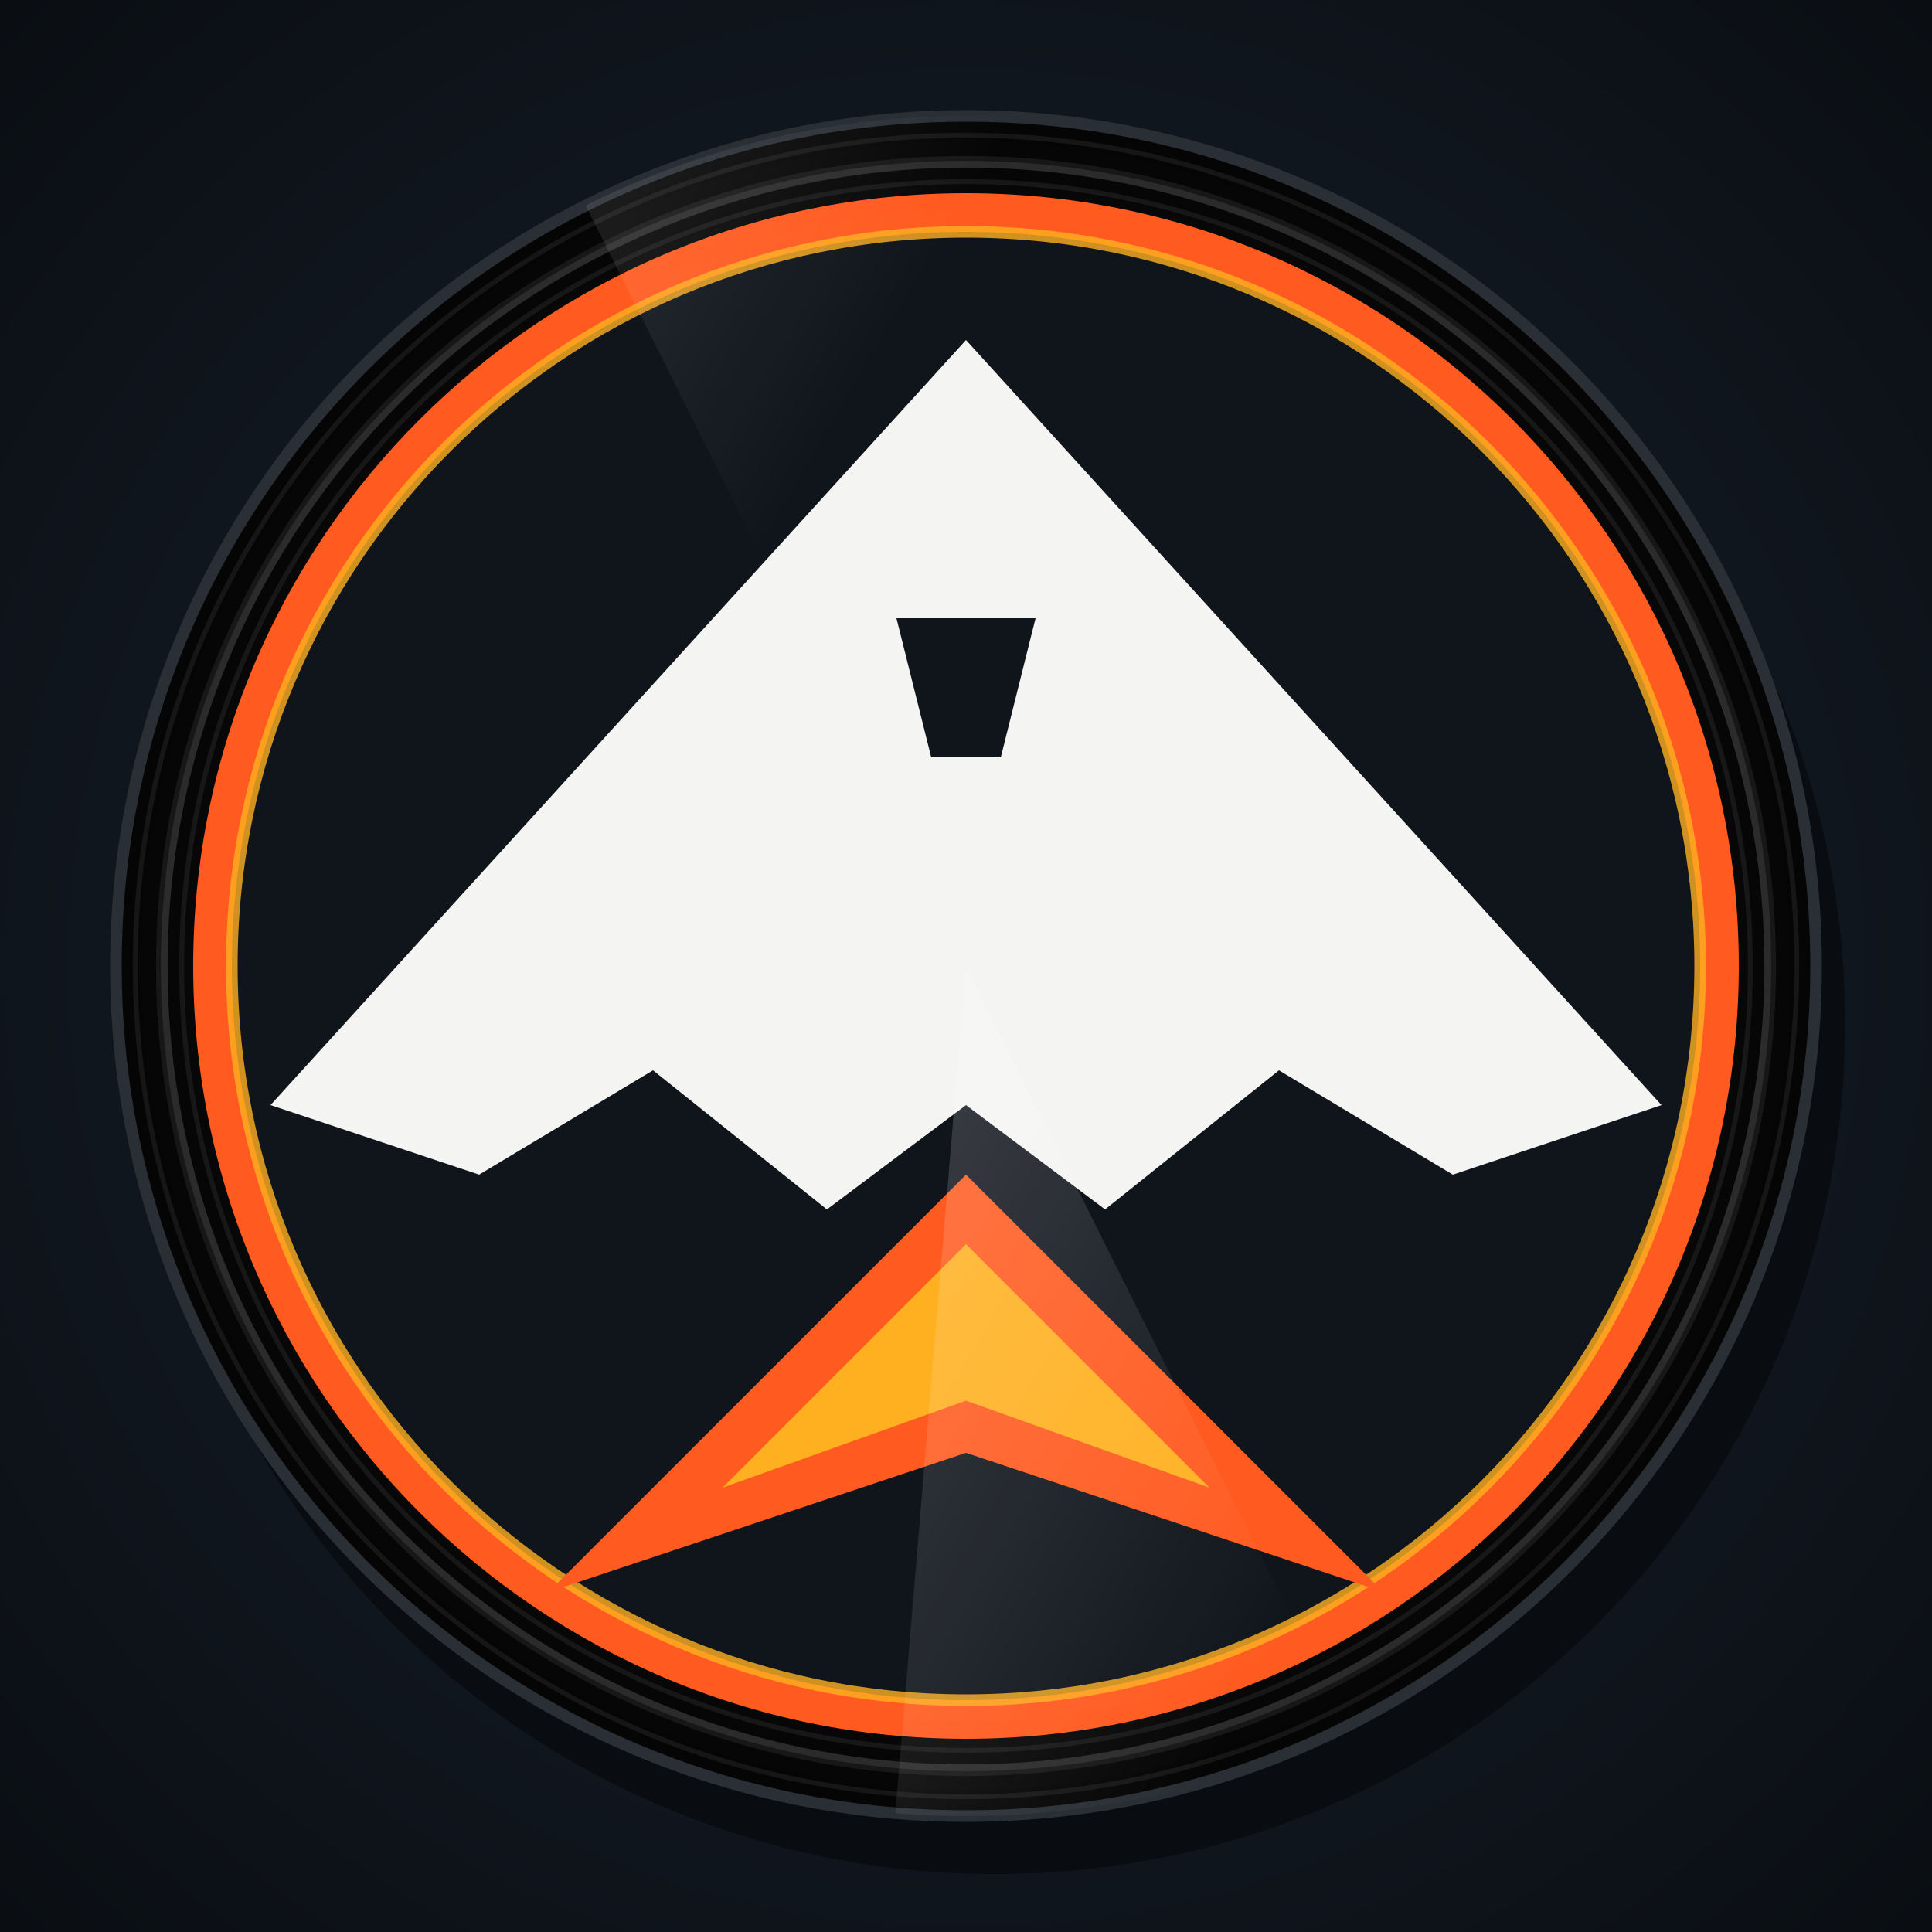
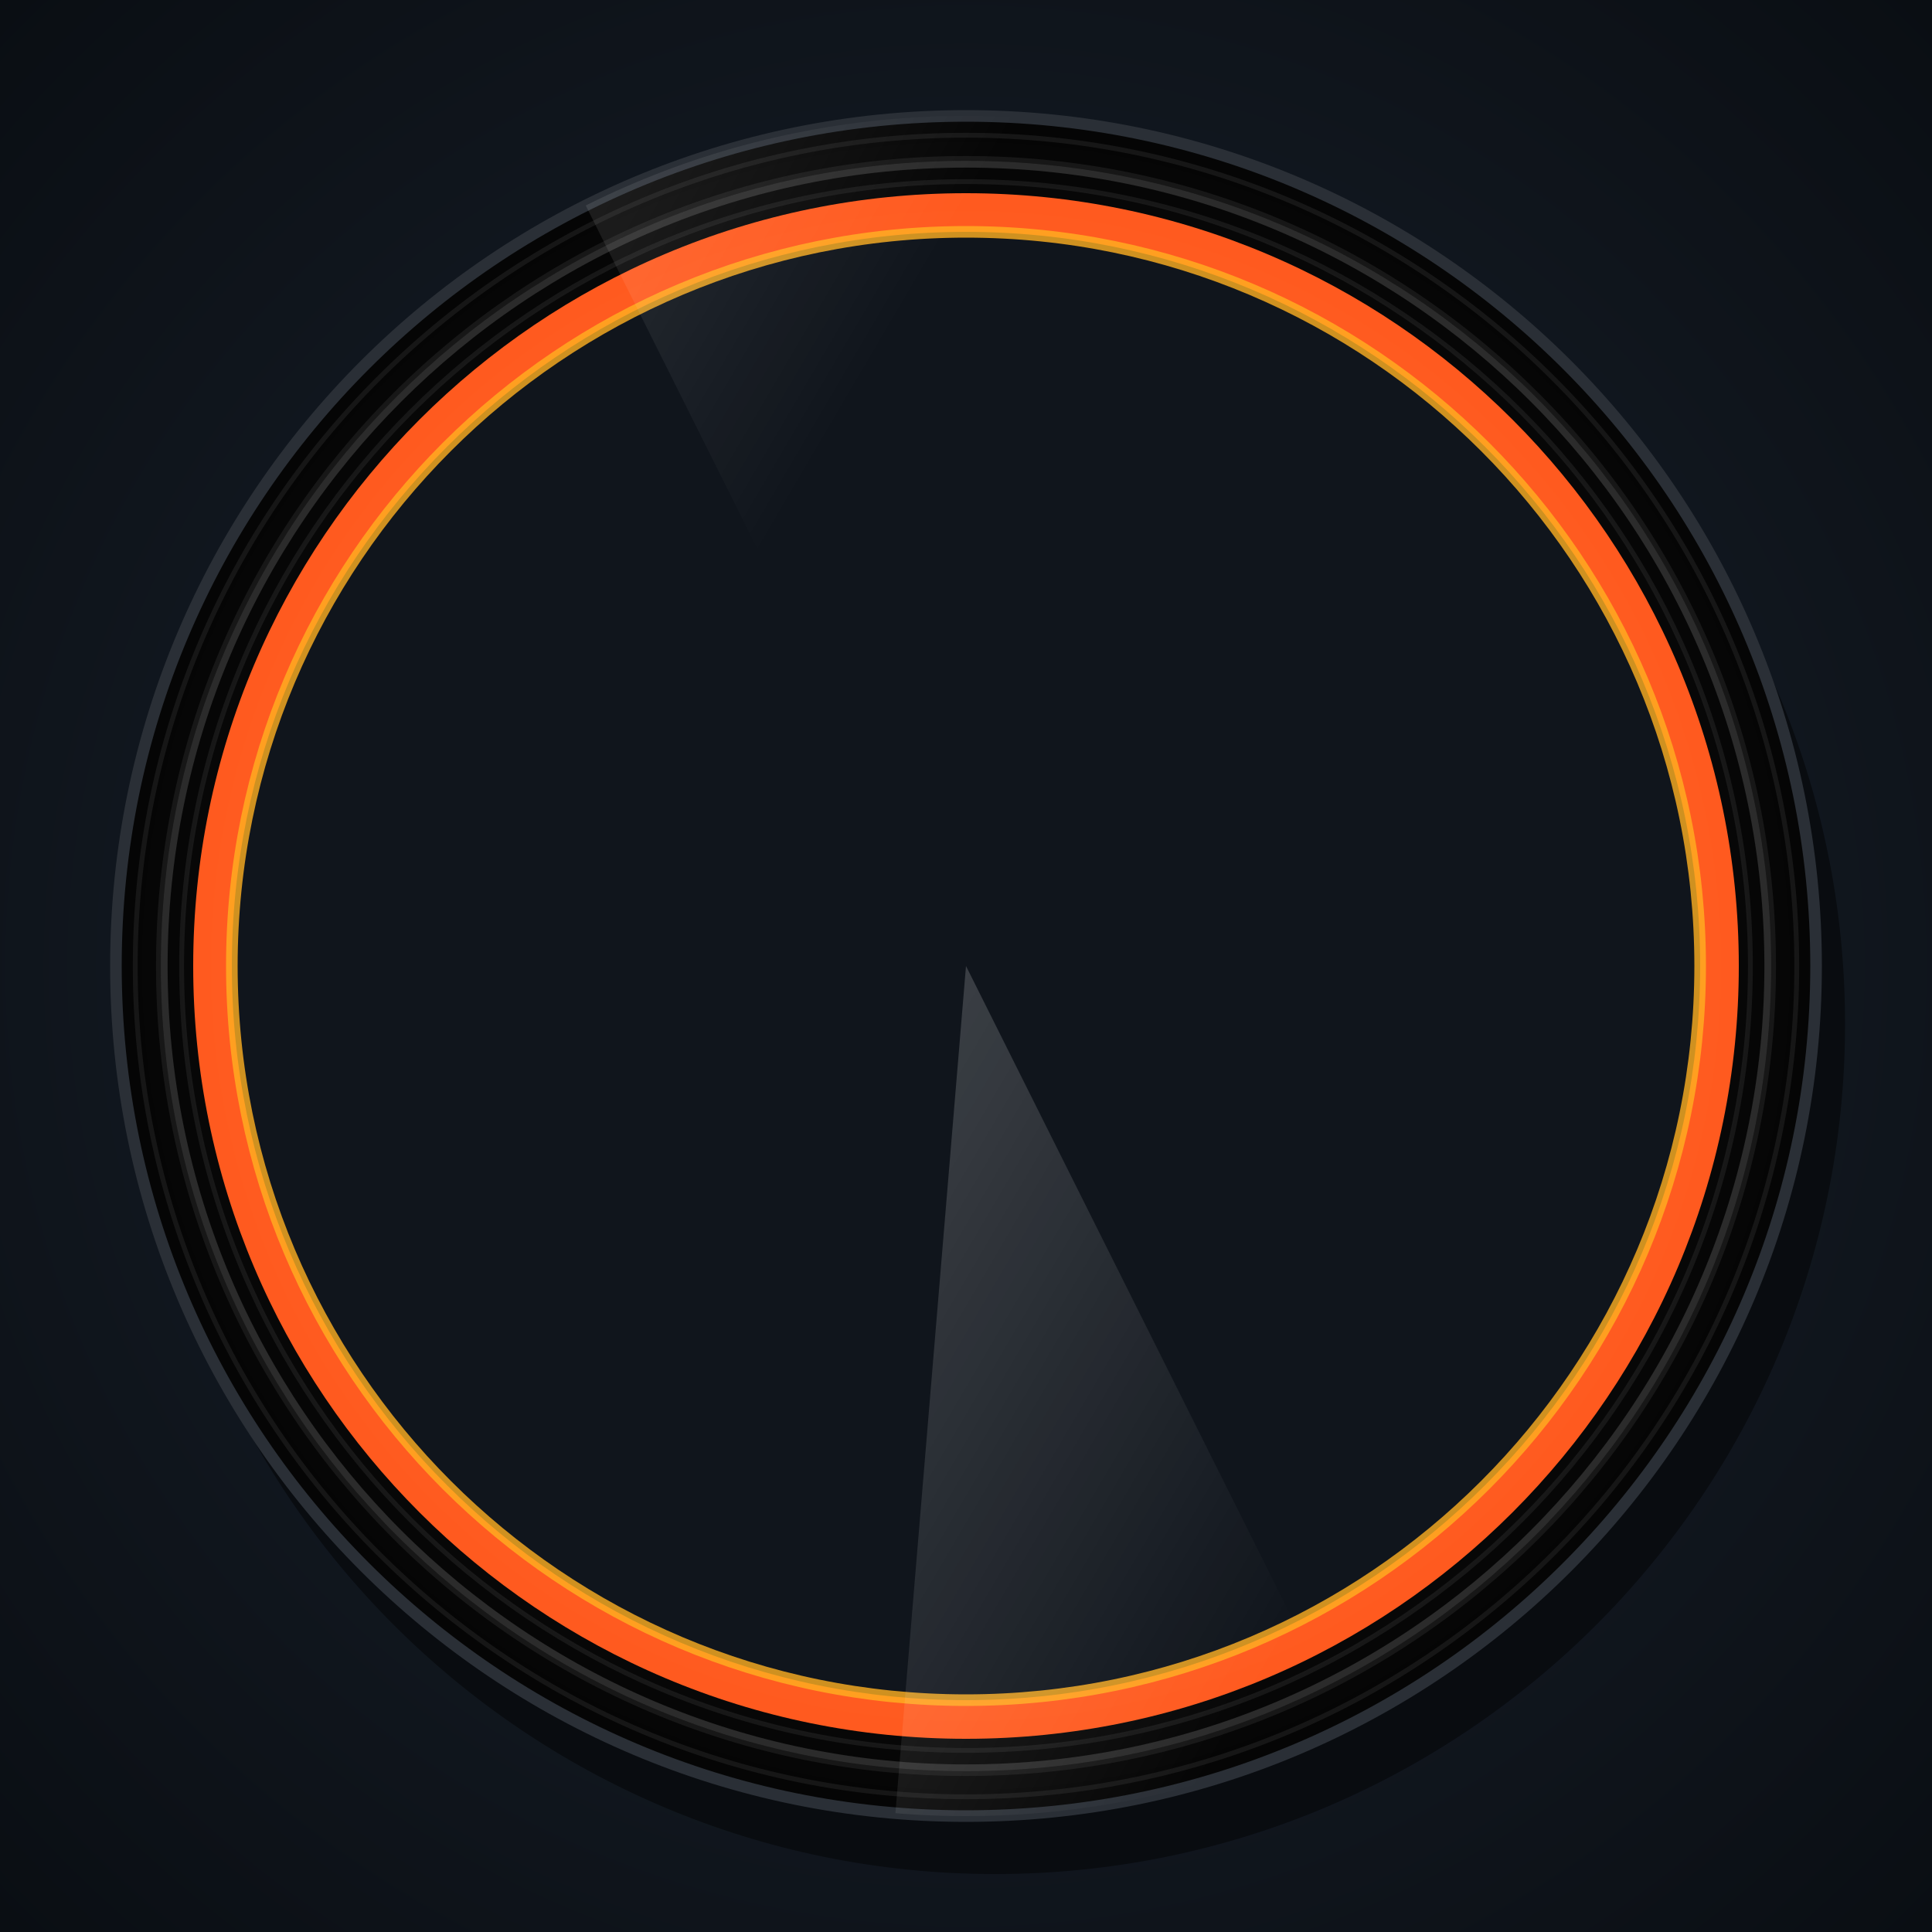
<svg xmlns="http://www.w3.org/2000/svg" viewBox="0 0 100 100" width="1024" height="1024">
  <defs>
    <radialGradient id="bg" cx="50%" cy="50%" r="70%">
      <stop offset="0" stop-color="#1B2430" />
      <stop offset="1" stop-color="#0A0E13" />
    </radialGradient>
    <radialGradient id="disc" cx="50%" cy="50%" r="50%">
      <stop offset="0" stop-color="#1A1A1A" />
      <stop offset="1" stop-color="#050505" />
    </radialGradient>
    <radialGradient id="label" cx="50%" cy="50%" r="50%">
      <stop offset="0" stop-color="#FF7A3D" />
      <stop offset="1" stop-color="#FF5A1F" />
    </radialGradient>
    <linearGradient id="sheen" x1="0" y1="0" x2="1" y2="1">
      <stop offset="0" stop-color="#fff" stop-opacity="0.2" />
      <stop offset="0.6" stop-color="#fff" stop-opacity="0" />
    </linearGradient>
    <linearGradient id="metal" x1="0" y1="0" x2="1" y2="0">
      <stop offset="0" stop-color="#8A929C" />
      <stop offset="0.5" stop-color="#F1F3F5" />
      <stop offset="1" stop-color="#7B838D" />
    </linearGradient>
    <clipPath id="discClip">
      <circle cx="50" cy="50" r="44" />
    </clipPath>
  </defs>
  <rect width="100" height="100" fill="url(#bg)" />
  <circle cx="51.5" cy="53" r="44" fill="#000" opacity="0.45" />
  <g>
    <circle cx="50" cy="50" r="44" fill="url(#disc)" />
    <circle cx="50" cy="50" r="44" fill="none" stroke="#2A2F36" stroke-width="0.6" />
    <g fill="none" stroke="#fff" stroke-opacity="0.07" stroke-width="0.25">
      <circle cx="50" cy="50" r="43" />
      <circle cx="50" cy="50" r="41.8" />
      <circle cx="50" cy="50" r="40.6" />
    </g>
    <g fill="none" stroke="#fff" stroke-opacity="0.15" stroke-width="0.35">
      <circle cx="50" cy="50" r="41.5" />
    </g>
    <circle cx="50" cy="50" r="40" fill="url(#label)" />
    <circle cx="50" cy="50" r="38" fill="#10151C" />
    <circle cx="50" cy="50" r="38" fill="none" stroke="#FFB020" stroke-width="0.6" opacity="0.8" />
-     <g transform="translate(50 50) scale(0.9) translate(-50 -54)">
-       <path d="M50 66 L74 90 L50 82 L26 90 Z" fill="#FF5A1F" />
-       <path d="M50 70 L64 84 L50 79 L36 84 Z" fill="#FFB020" />
-       <path d="M50 18 L90 62 L78 66 L68 60 L58 68 L50 62 L42 68 L32 60 L22 66 L10 62 Z" fill="#F4F4F2" />
-       <path d="M46 34 L54 34 L52 42 L48 42 Z" fill="#10151C" />
-     </g>
  </g>
  <g clip-path="url(#discClip)">
    <path d="M50 50 L20 -10 L55 -10 Z" fill="url(#sheen)" />
    <path d="M50 50 L80 110 L45 110 Z" fill="url(#sheen)" />
  </g>
</svg>
